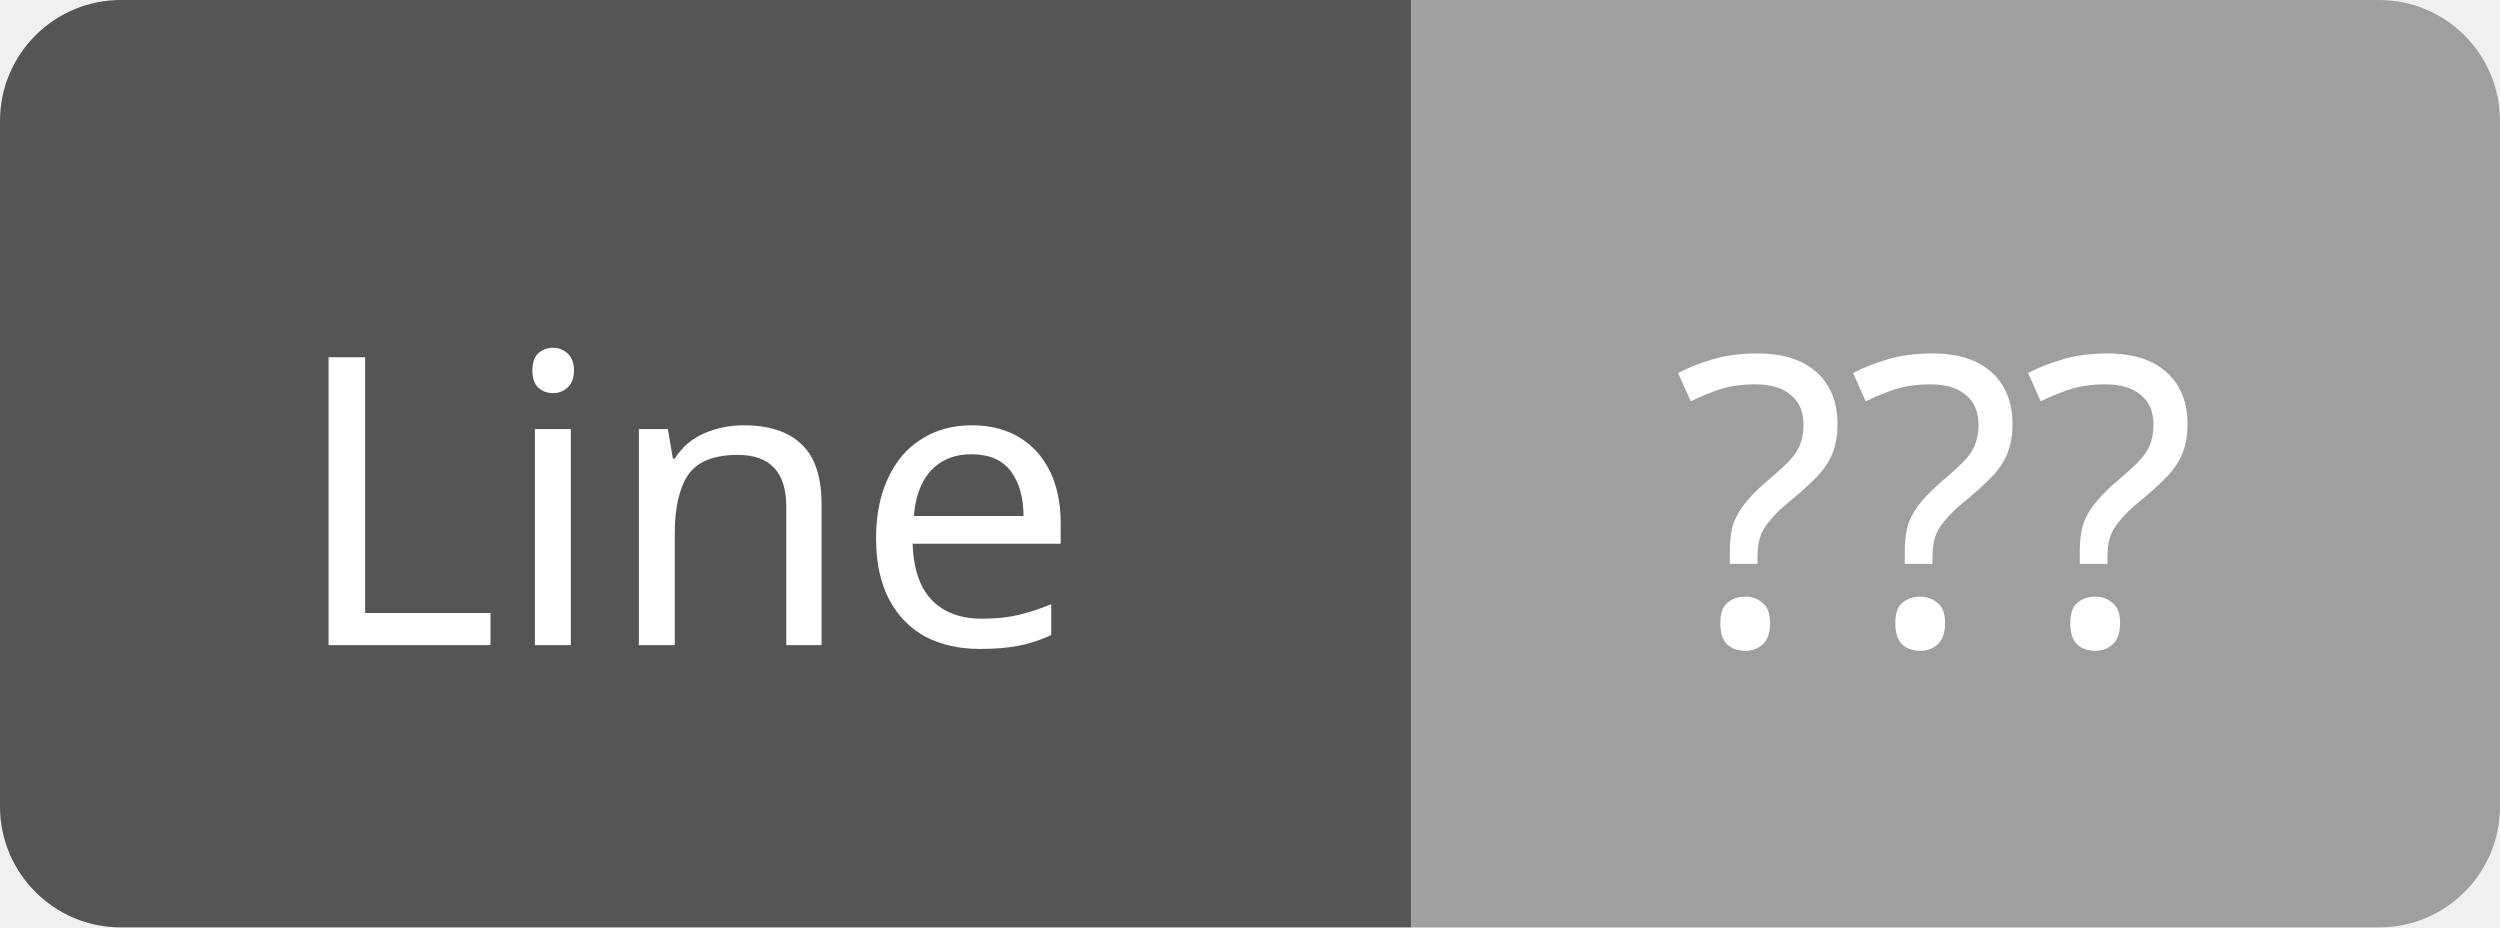
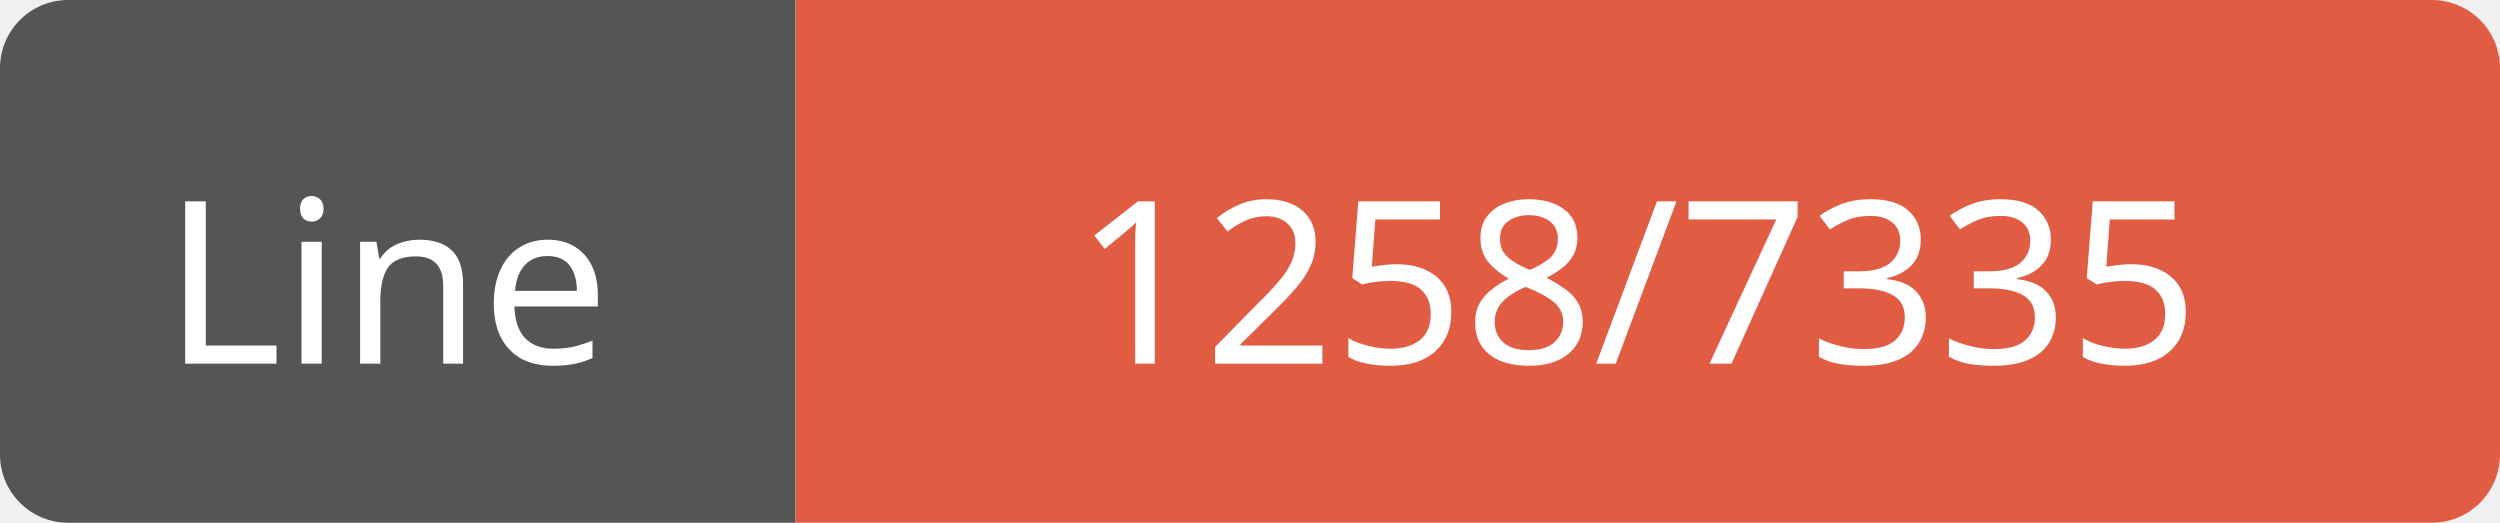
- <svg xmlns="http://www.w3.org/2000/svg" width="62" height="23">
+ <svg xmlns="http://www.w3.org/2000/svg" width="110" height="23">
  <path d="M3,0 h29 h3 v23 h-3 h-29 a3,3 0 0 1 -3,-3 v-17 a3,3 0 0 1 3,-3 z" fill="#555" />
-   <path d="M38,0 h21 a3,3 0 0 1 3,3 v17 a3,3 0 0 1 -3,3 h-21 h-3 v-23 h3 z" fill="#9f9f9f" />
+   <path d="M38,0 h69 a3,3 0 0 1 3,3 v17 a3,3 0 0 1 -3,3 h-69 h-3 v-23 h3 z" fill="#e05d44" />
  <text x="17" y="16" fill="#fff" font-family="Verdana" font-size="10" text-anchor="middle">Line</text>
-   <text x="48" y="16" fill="#fff" font-family="Verdana" font-size="10" text-anchor="middle">???</text>
+   <text x="72" y="16" fill="#fff" font-family="Verdana" font-size="10" text-anchor="middle">1258/7335</text>
</svg>
